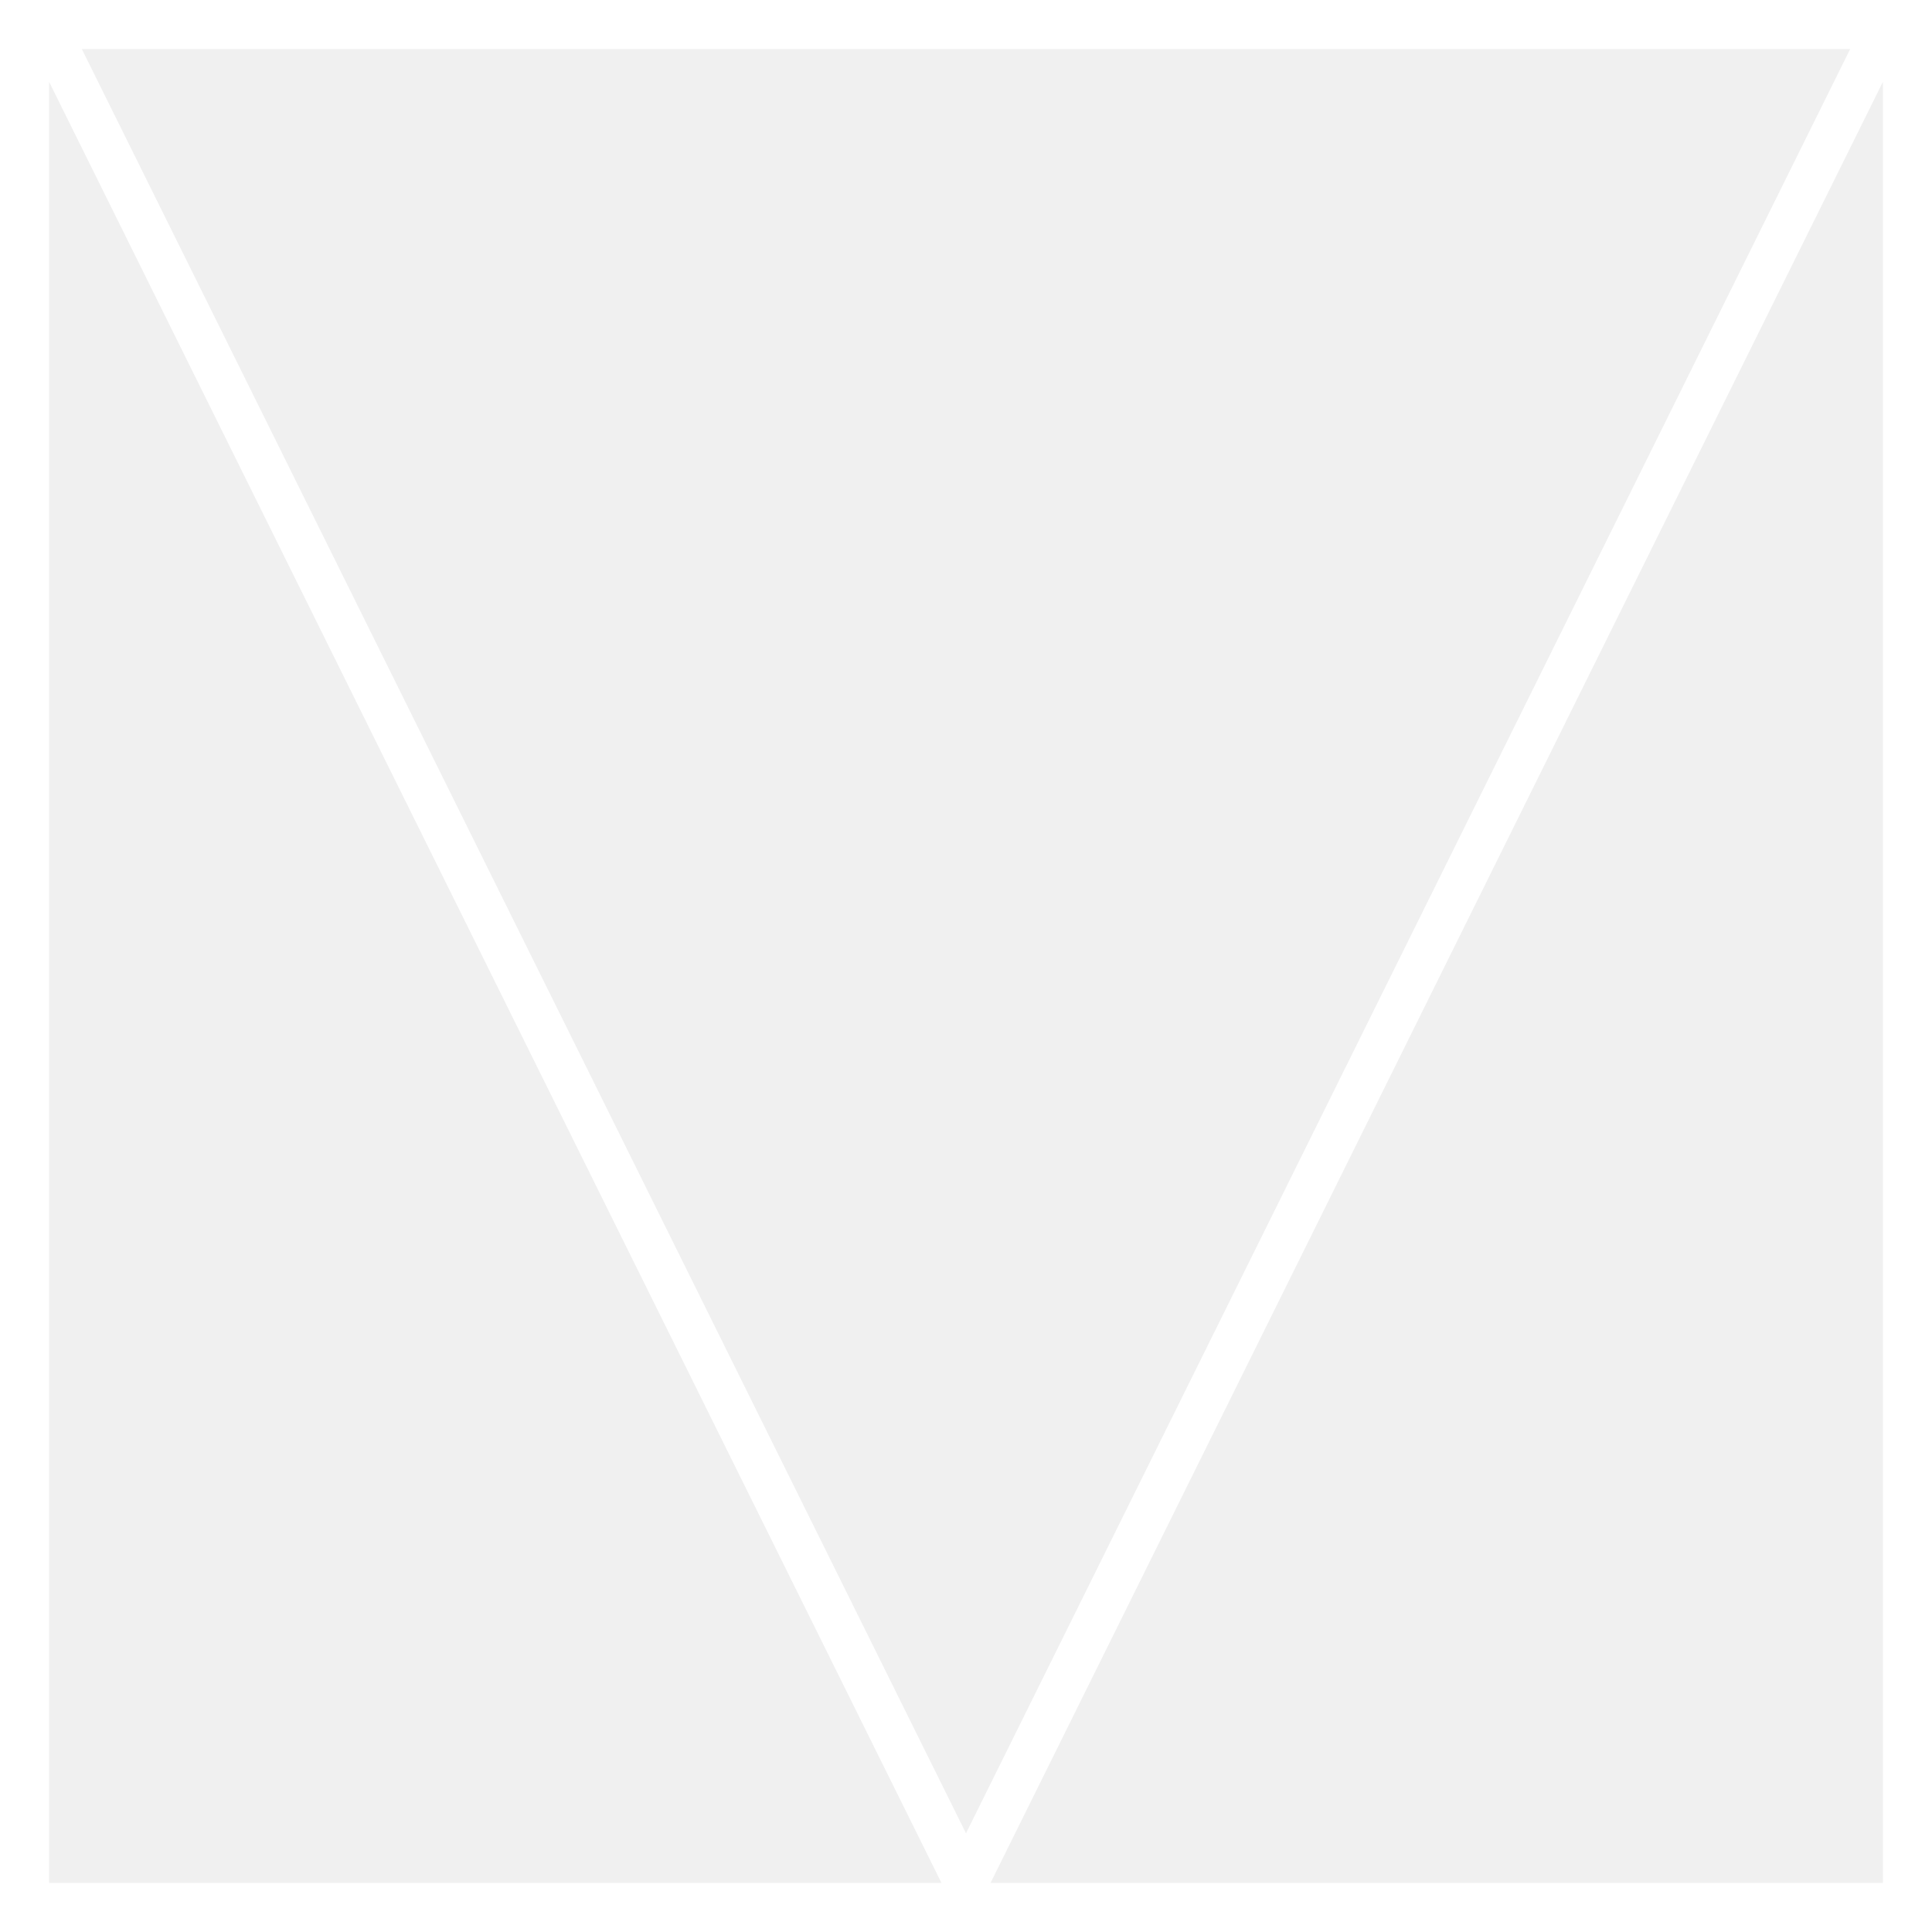
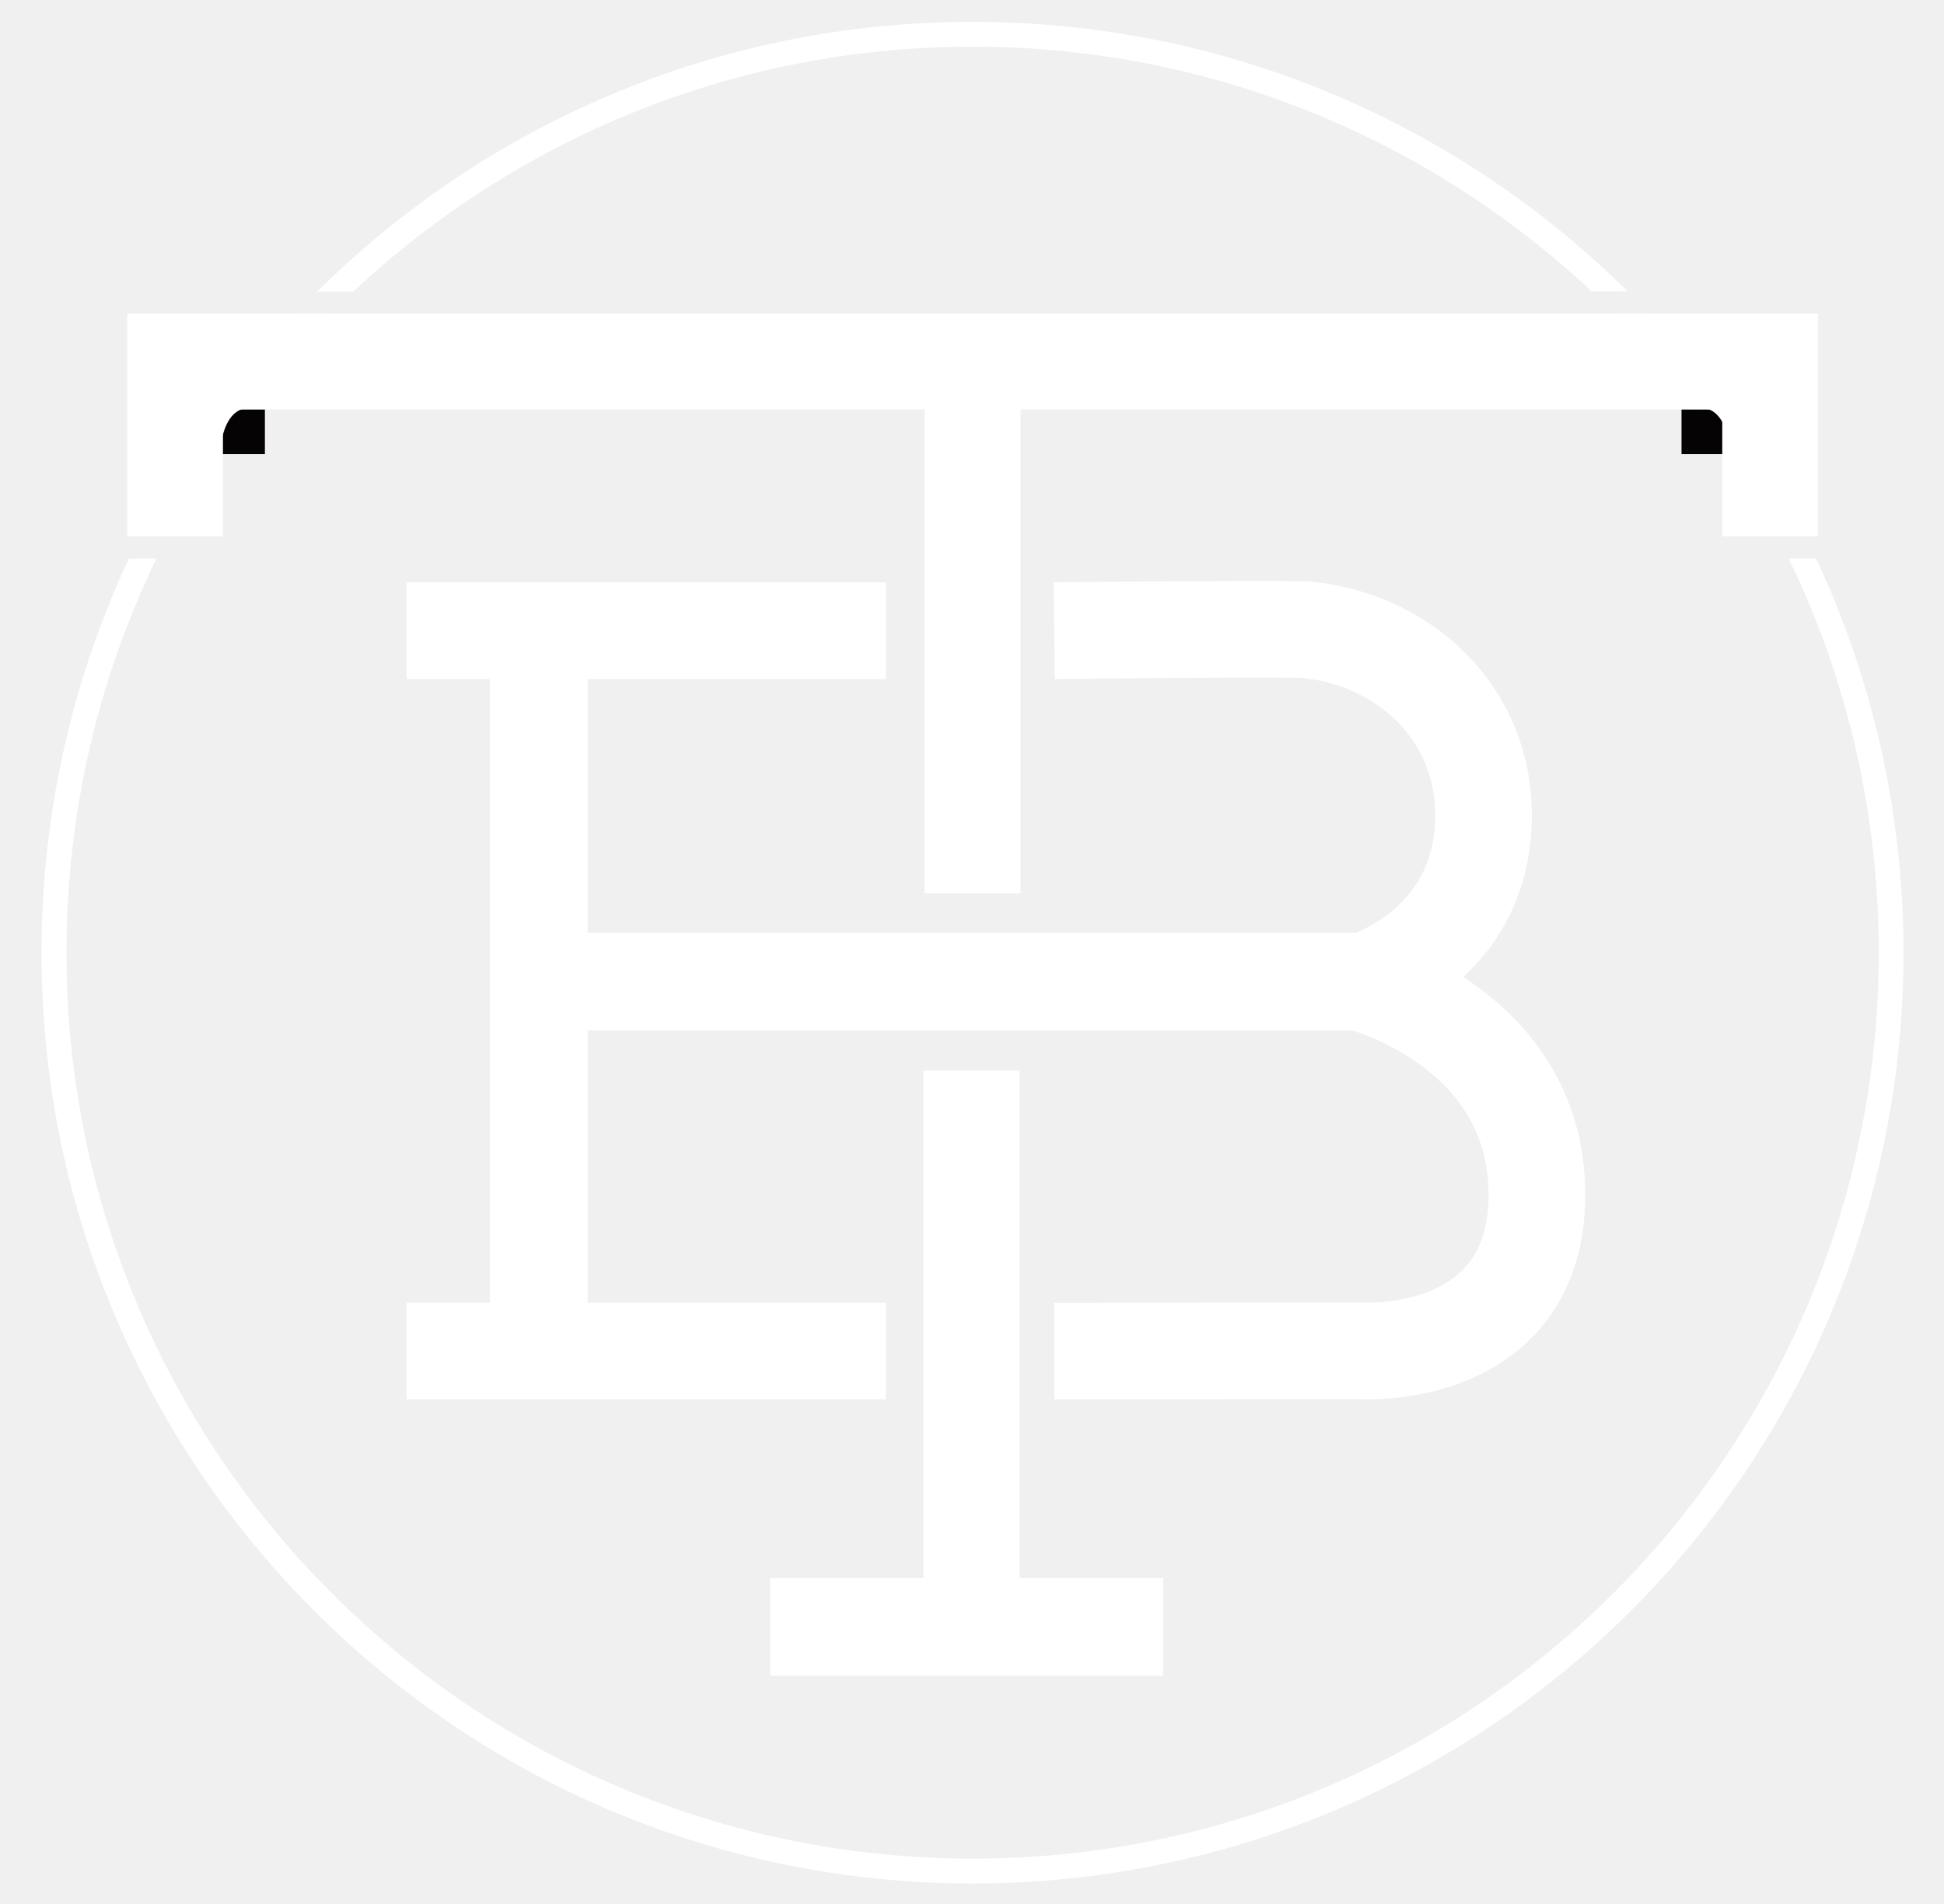
- <svg xmlns="http://www.w3.org/2000/svg" width="118" height="118" viewBox="0 0 118 118">
-   <path d="M0 118h118V0H0v118zm3-3V5l54.5 110h3L5 3h108L59 111.97l1.5 3.03L115 5v110H3z" fill="#FFF" fill-rule="evenodd" />
+ <svg xmlns="http://www.w3.org/2000/svg" version="1.1" x="0px" y="0px" width="182.857px" height="179.125px" viewBox="0 0 182.857 179.125" enable-background="new 0 0 182.857 179.125" xml:space="preserve">
+   <g id="Layer_3">
+     <rect x="-346.576" y="-23.398" width="231" height="220.5" />
+   </g>
+   <g id="Layer_4">
+     <g>
+       <path fill="#FFFFFF" d="M170.829,52.554h-2.576c5.423,11.209,8.466,23.784,8.466,37.071c0,47.074-38.161,85.234-85.234,85.234    S6.25,136.699,6.25,89.625c0-13.287,3.043-25.862,8.466-37.071h-2.591c-5.269,11.259-8.218,23.82-8.218,37.071    c0,48.364,39.207,87.57,87.57,87.57c48.364,0,87.57-39.206,87.57-87.57C179.047,76.374,176.098,63.812,170.829,52.554z" />
+       <path fill="#FFFFFF" d="M155.139,29.5h-3.247c6.107,6.136,11.269,13.206,15.29,20.962h2.635    C165.957,42.758,160.997,35.701,155.139,29.5z" />
+       <path fill="#FFFFFF" d="M33.235,27.43C48.476,13.15,68.952,4.391,91.484,4.391c22.521,0,42.989,8.75,58.228,23.018h3.385    c-15.823-15.672-37.59-25.354-61.62-25.354c-24.041,0-45.816,9.69-61.641,25.375H33.235z" />
+       <path fill="#FFFFFF" d="M27.795,29.521c-5.85,6.196-10.803,13.245-14.658,20.941h2.65c4.017-7.749,9.171-14.811,15.27-20.941    H27.795z" />
+     </g>
+     <rect x="20.917" y="38.511" fill="#060304" width="4" height="4.208" />
+     <rect x="158.167" y="38.511" fill="#060304" width="4" height="4.208" />
+   </g>
+   <g id="Layer_1">
+     <g>
+       <polyline fill="none" stroke="#FFFFFF" stroke-width="9" stroke-miterlimit="10" points="16.47,50.462 16.47,34.014 166.5,34.014     166.5,50.462   " />
+       <line fill="none" stroke="#FFFFFF" stroke-width="9.195" stroke-miterlimit="10" x1="72.439" y1="153.057" x2="109.408" y2="153.057" />
+       <line fill="none" stroke="#FFFFFF" stroke-width="9.035" stroke-miterlimit="10" x1="91.477" y1="31.749" x2="91.477" y2="84.042" />
+       <line fill="none" stroke="#FFFFFF" stroke-width="9.046" stroke-miterlimit="10" x1="91.383" y1="100.709" x2="91.383" y2="155.193" />
+       <line fill="none" stroke="#FFFFFF" stroke-width="9.195" stroke-miterlimit="10" x1="50.677" y1="59.064" x2="50.677" y2="126.982" />
+       <line fill="none" stroke="#FFFFFF" stroke-width="9.195" stroke-miterlimit="10" x1="51.744" y1="92.352" x2="128.162" y2="92.352" />
+       <line fill="none" stroke="#FFFFFF" stroke-width="9.097" stroke-miterlimit="10" x1="38.236" y1="127.109" x2="83.333" y2="127.109" />
+       <path fill="none" stroke="#FFFFFF" stroke-width="9.095" stroke-miterlimit="10" d="M99.162,59.333c0,0,16.605-0.19,23.549-0.106    c9.1,0.815,16.829,7.619,16.829,17.444c0,12.606-11.56,15.757-11.56,15.757s16.584,4.203,16.584,19.964    c0,15.756-16.584,14.704-16.584,14.704l-28.818,0.014" />
+       <line fill="none" stroke="#FFFFFF" stroke-width="9.097" stroke-miterlimit="10" x1="38.236" y1="59.333" x2="83.333" y2="59.333" />
+       <path fill="#FFFFFF" d="M20.917,41.125c0,0,0.417-2.333,2-2.667s-2.583-2.25-2.583-2.25l-1.097,3.907L20.917,41.125z" />
+       <path fill="#FFFFFF" d="M162.525,41.125c0,0-0.416-2.333-2-2.667c-1.583-0.333,2.584-2.25,2.584-2.25l1.096,3.907L162.525,41.125z    " />
+     </g>
+   </g>
</svg>
